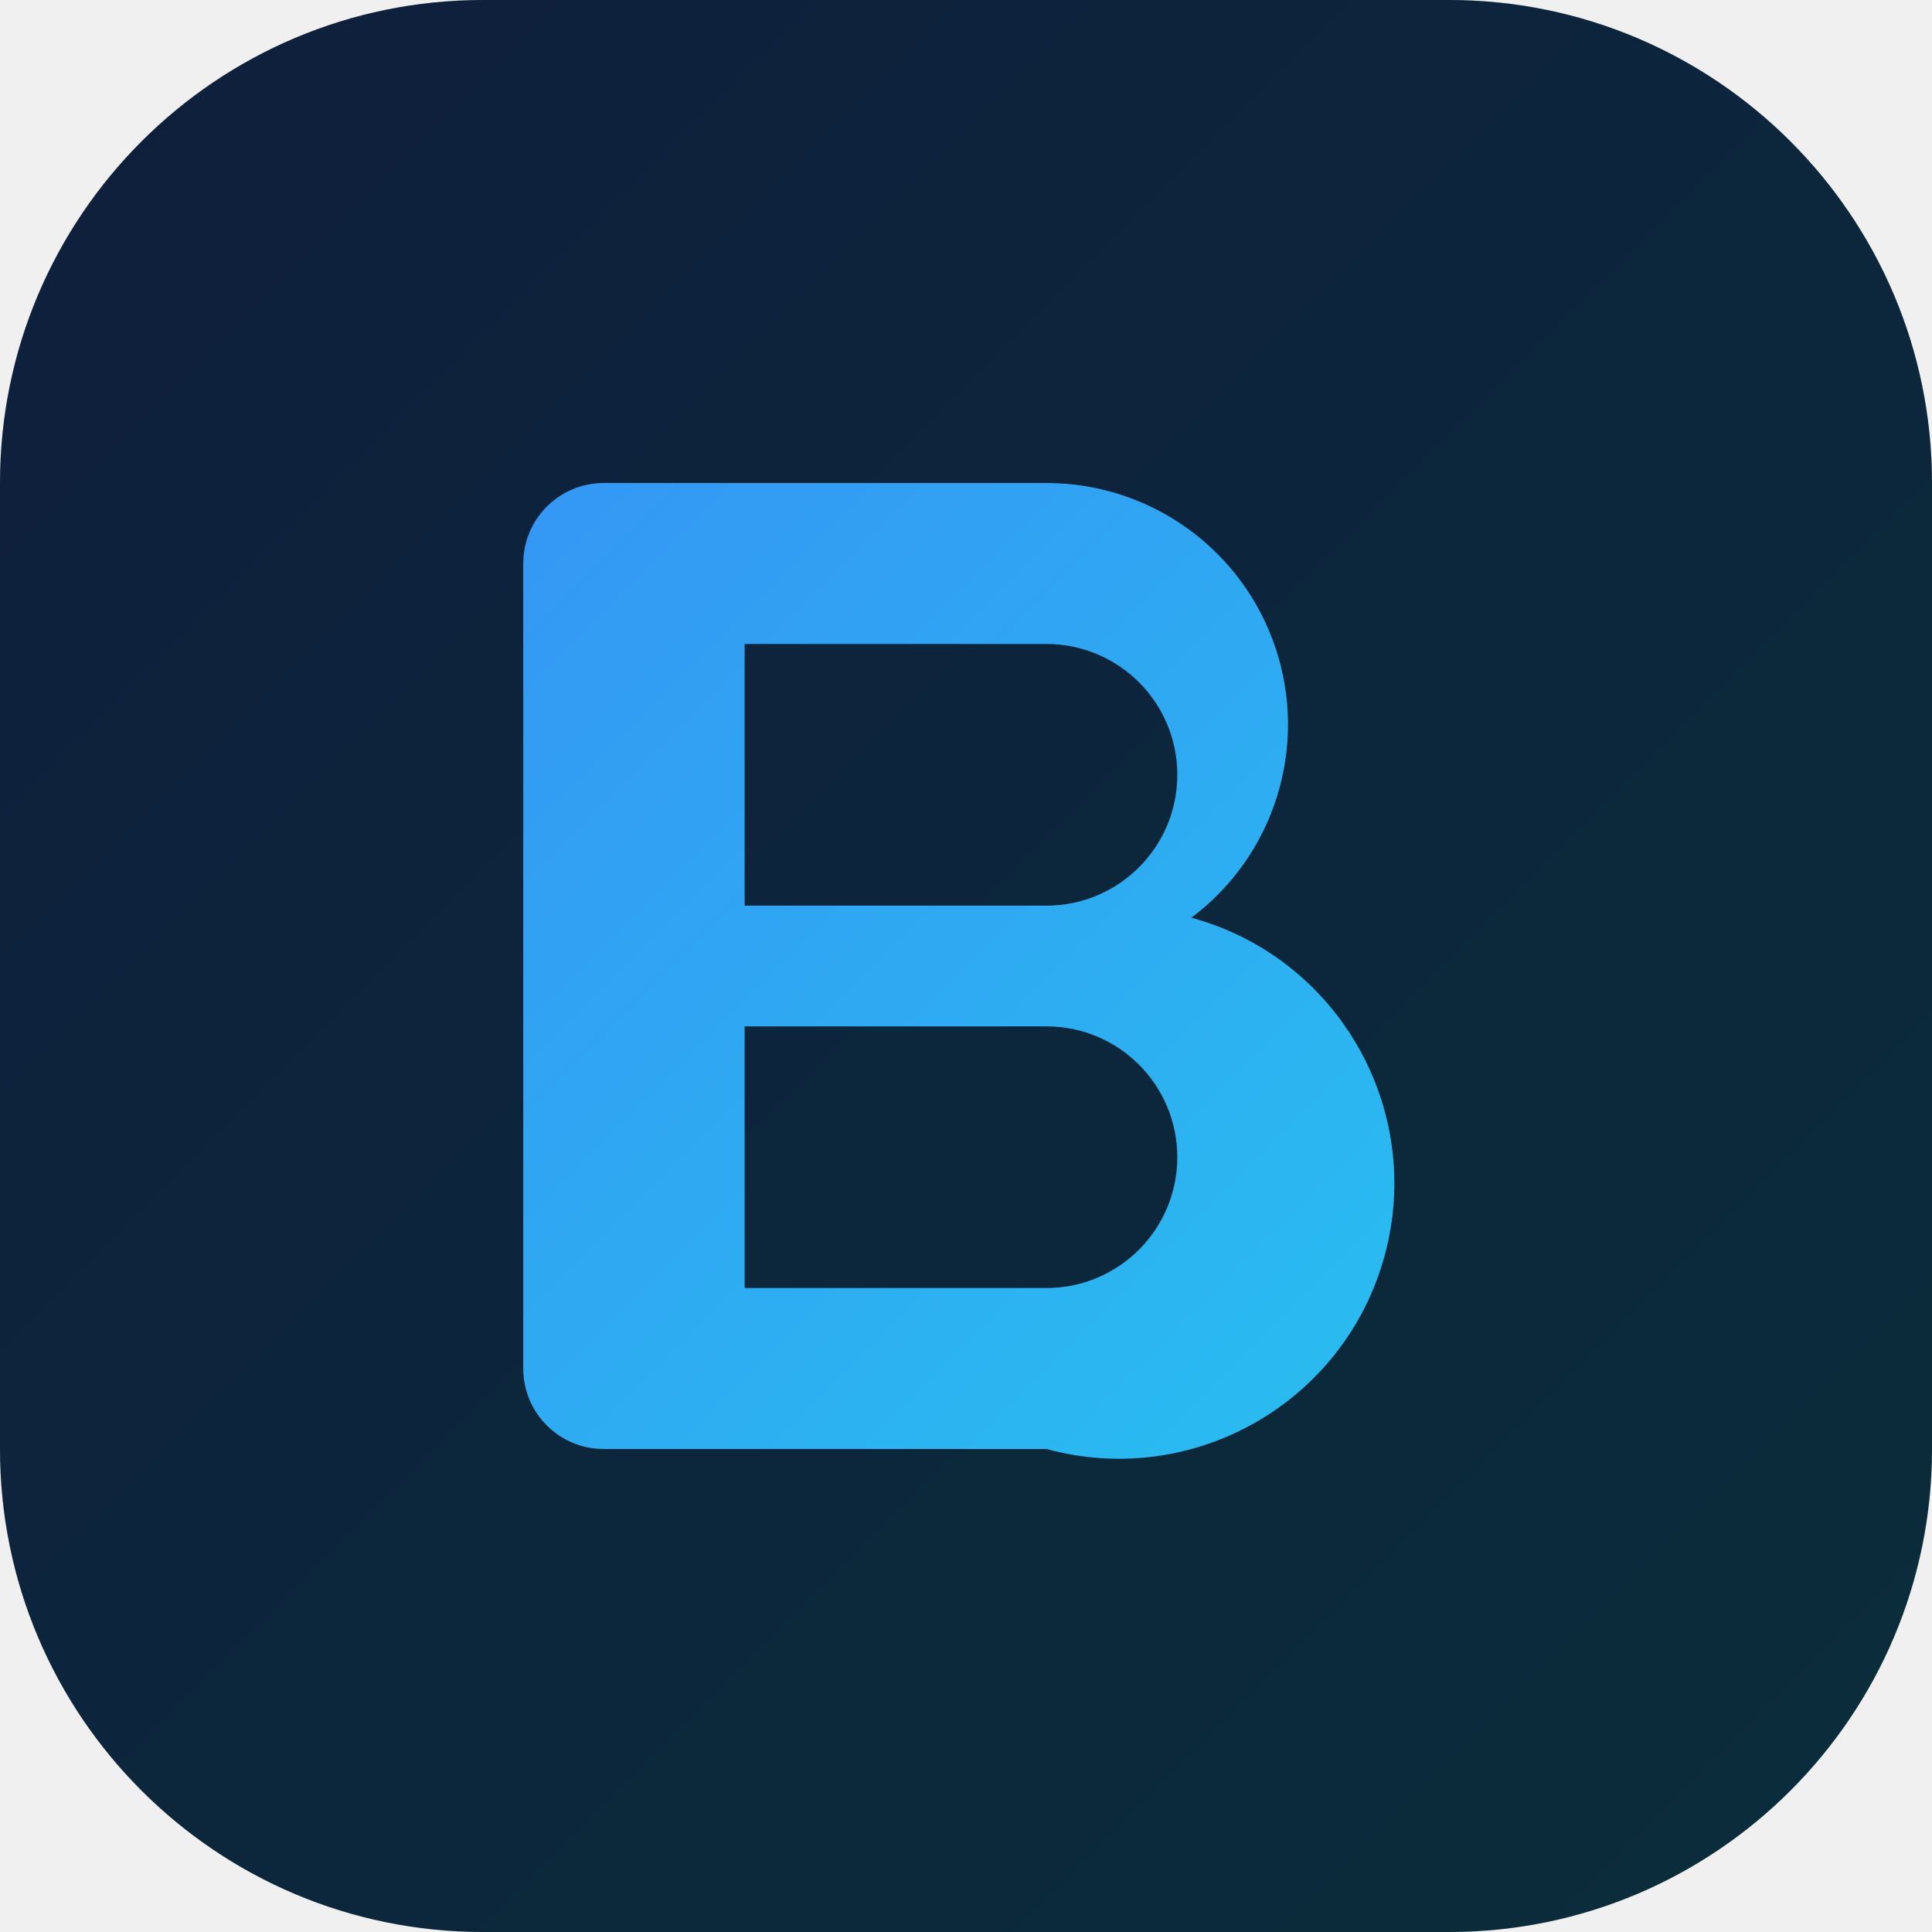
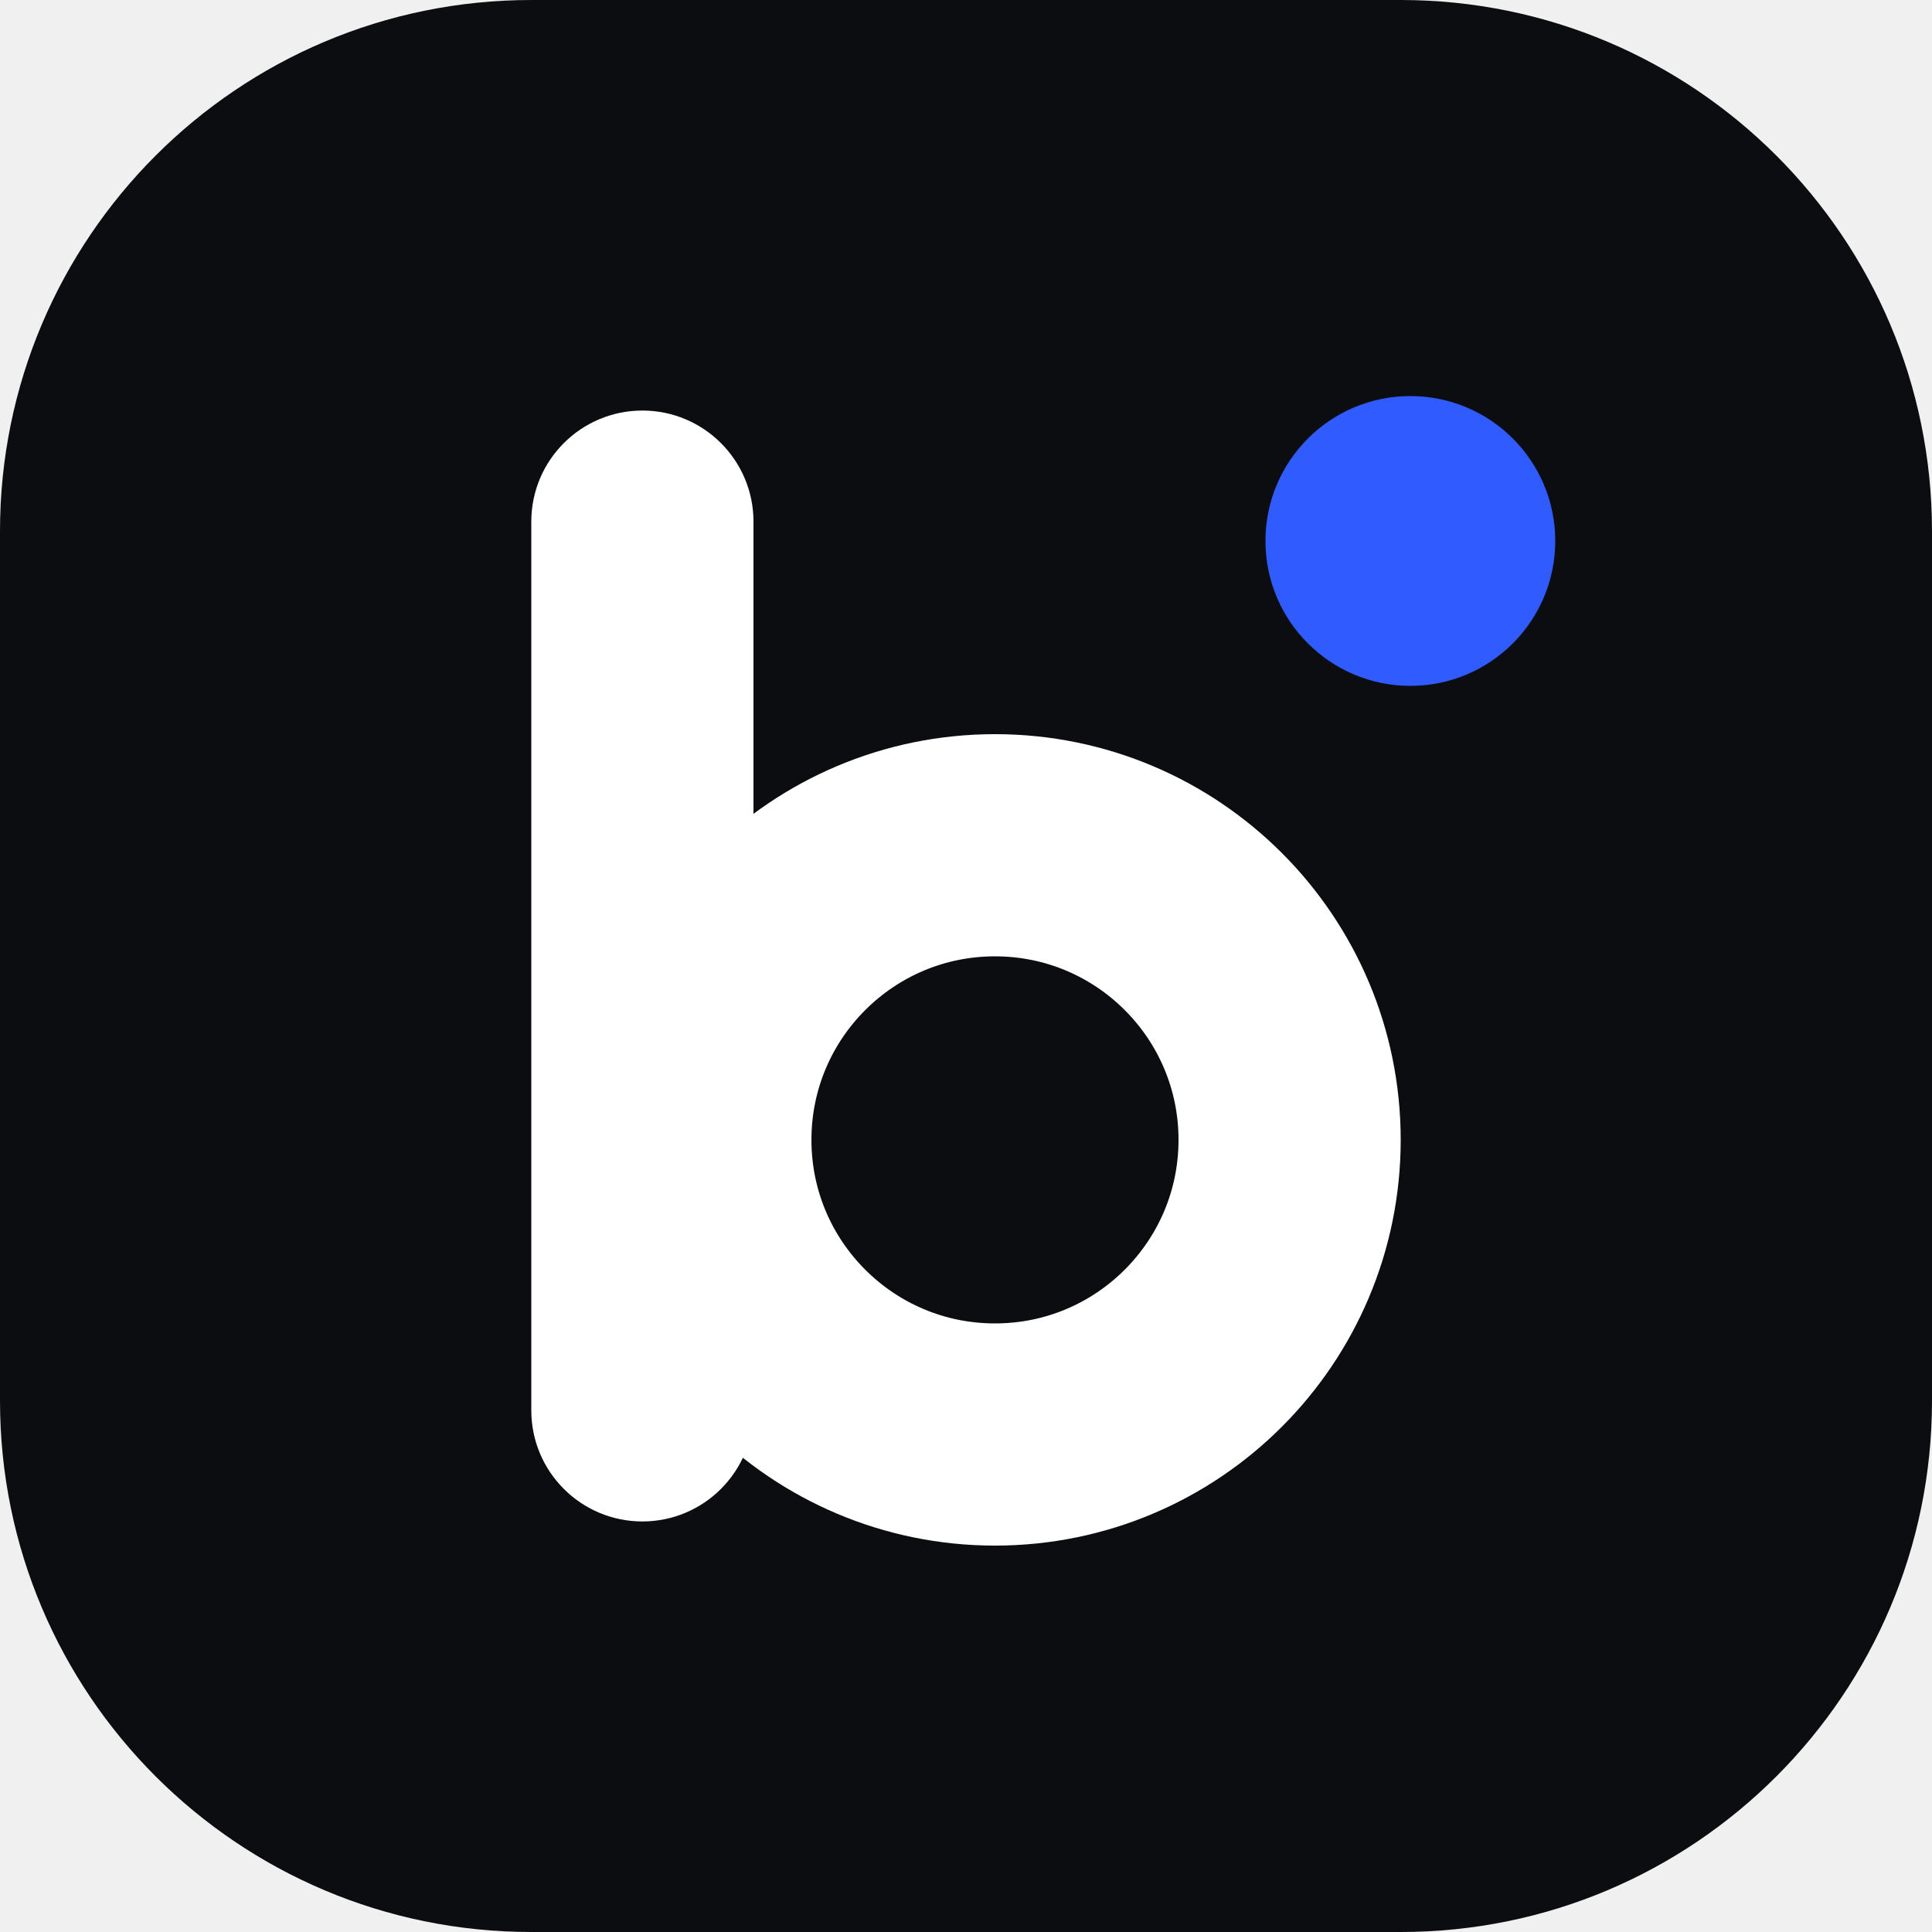
- <svg xmlns="http://www.w3.org/2000/svg" width="48" height="48" viewBox="0 0 48 48">
-   <defs>
-     <linearGradient id="bd-grad" x1="0" y1="0" x2="48" y2="48" gradientUnits="userSpaceOnUse">
-       <stop offset="0" stop-color="#3B82F6" />
-       <stop offset="1" stop-color="#22D3EE" />
-     </linearGradient>
-   </defs>
-   <rect width="48" height="48" rx="12" fill="#050914" />
-   <rect width="48" height="48" rx="12" fill="url(#bd-grad)" fill-opacity="0.18" />
-   <path d="M15 12h11a6 6 0 0 1 3.6 10.8A6.5 6.5 0 0 1 26 36H15a2 2 0 0 1-2-2V14a2 2 0 0 1 2-2Zm3.5 4v6.5H26a3.25 3.25 0 0 0 0-6.5h-7.5Zm0 10.5V32H26a3.25 3.25 0 0 0 0-6.5h-7.5Z" fill="url(#bd-grad)" />
+ <svg xmlns="http://www.w3.org/2000/svg" viewBox="0 0 40 40">
+   <rect width="40" height="40" rx="11" fill="#0C0D10" />
+   <rect x="11" y="8.5" width="4.6" height="23" rx="2.3" fill="#fff" />
+   <circle cx="20.6" cy="23.6" r="6.1" fill="none" stroke="#fff" stroke-width="4.6" />
+   <circle cx="29.2" cy="11.2" r="3" fill="#2F5BFF" />
</svg>
